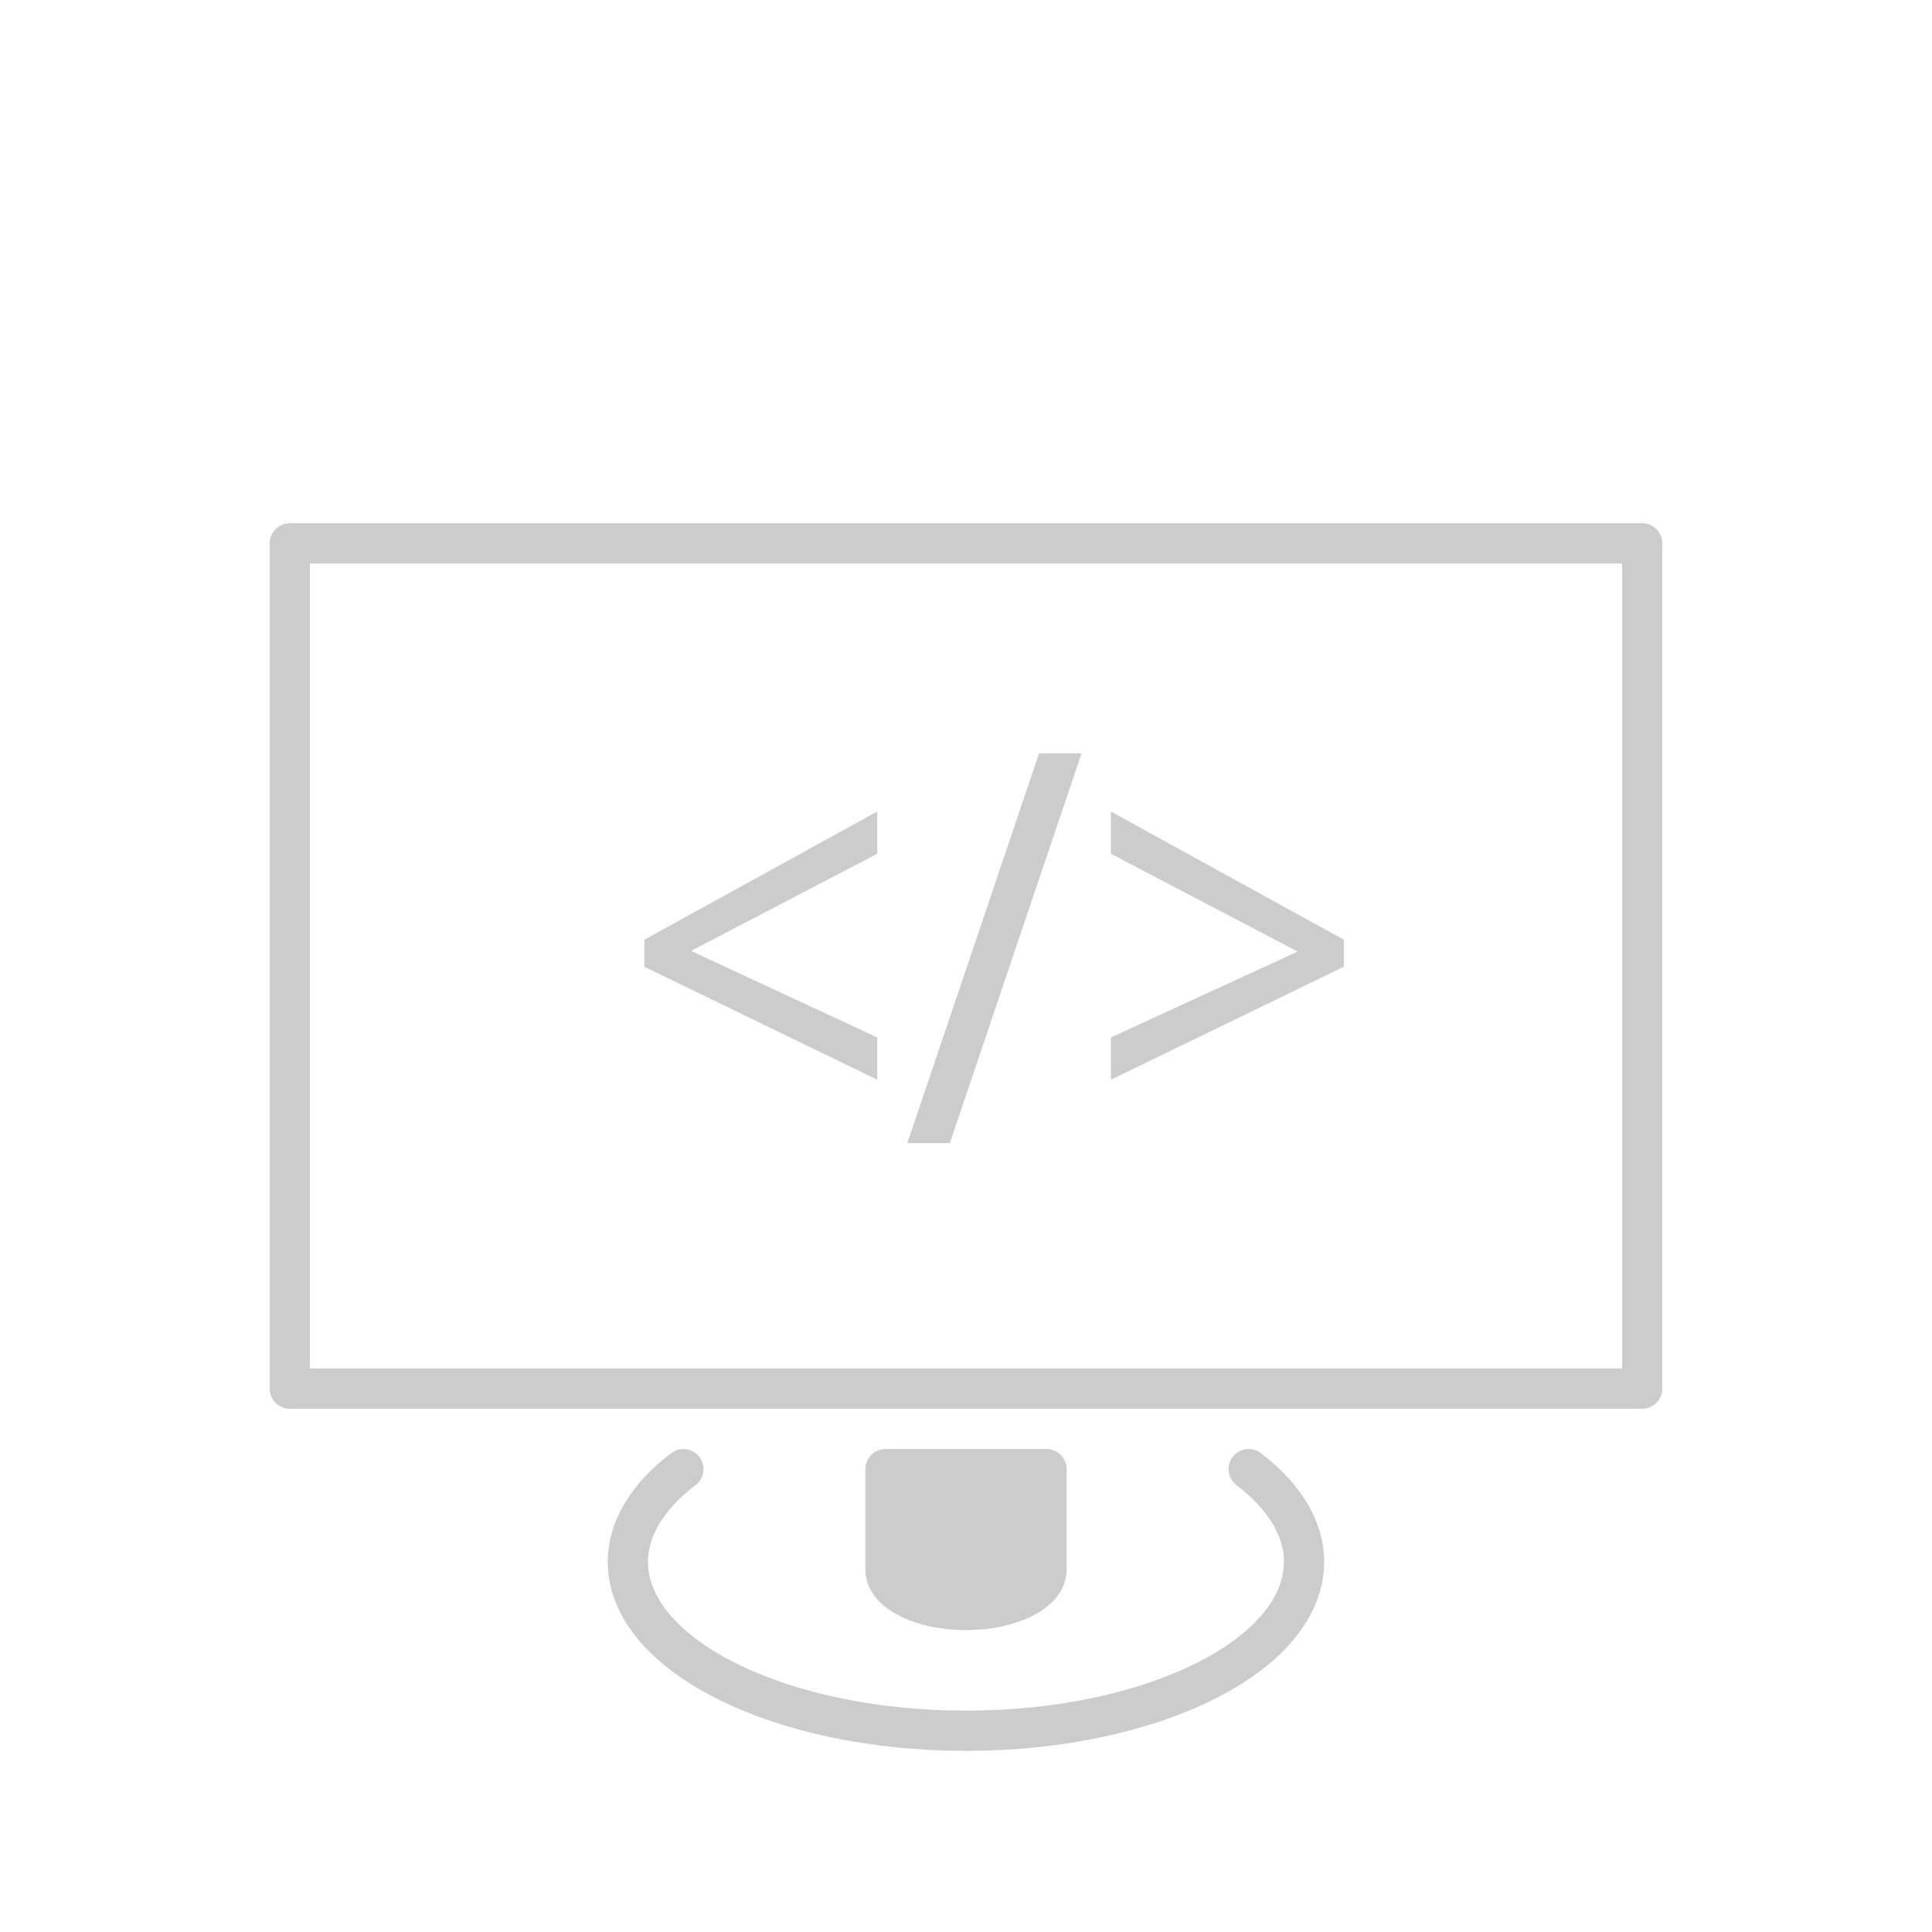
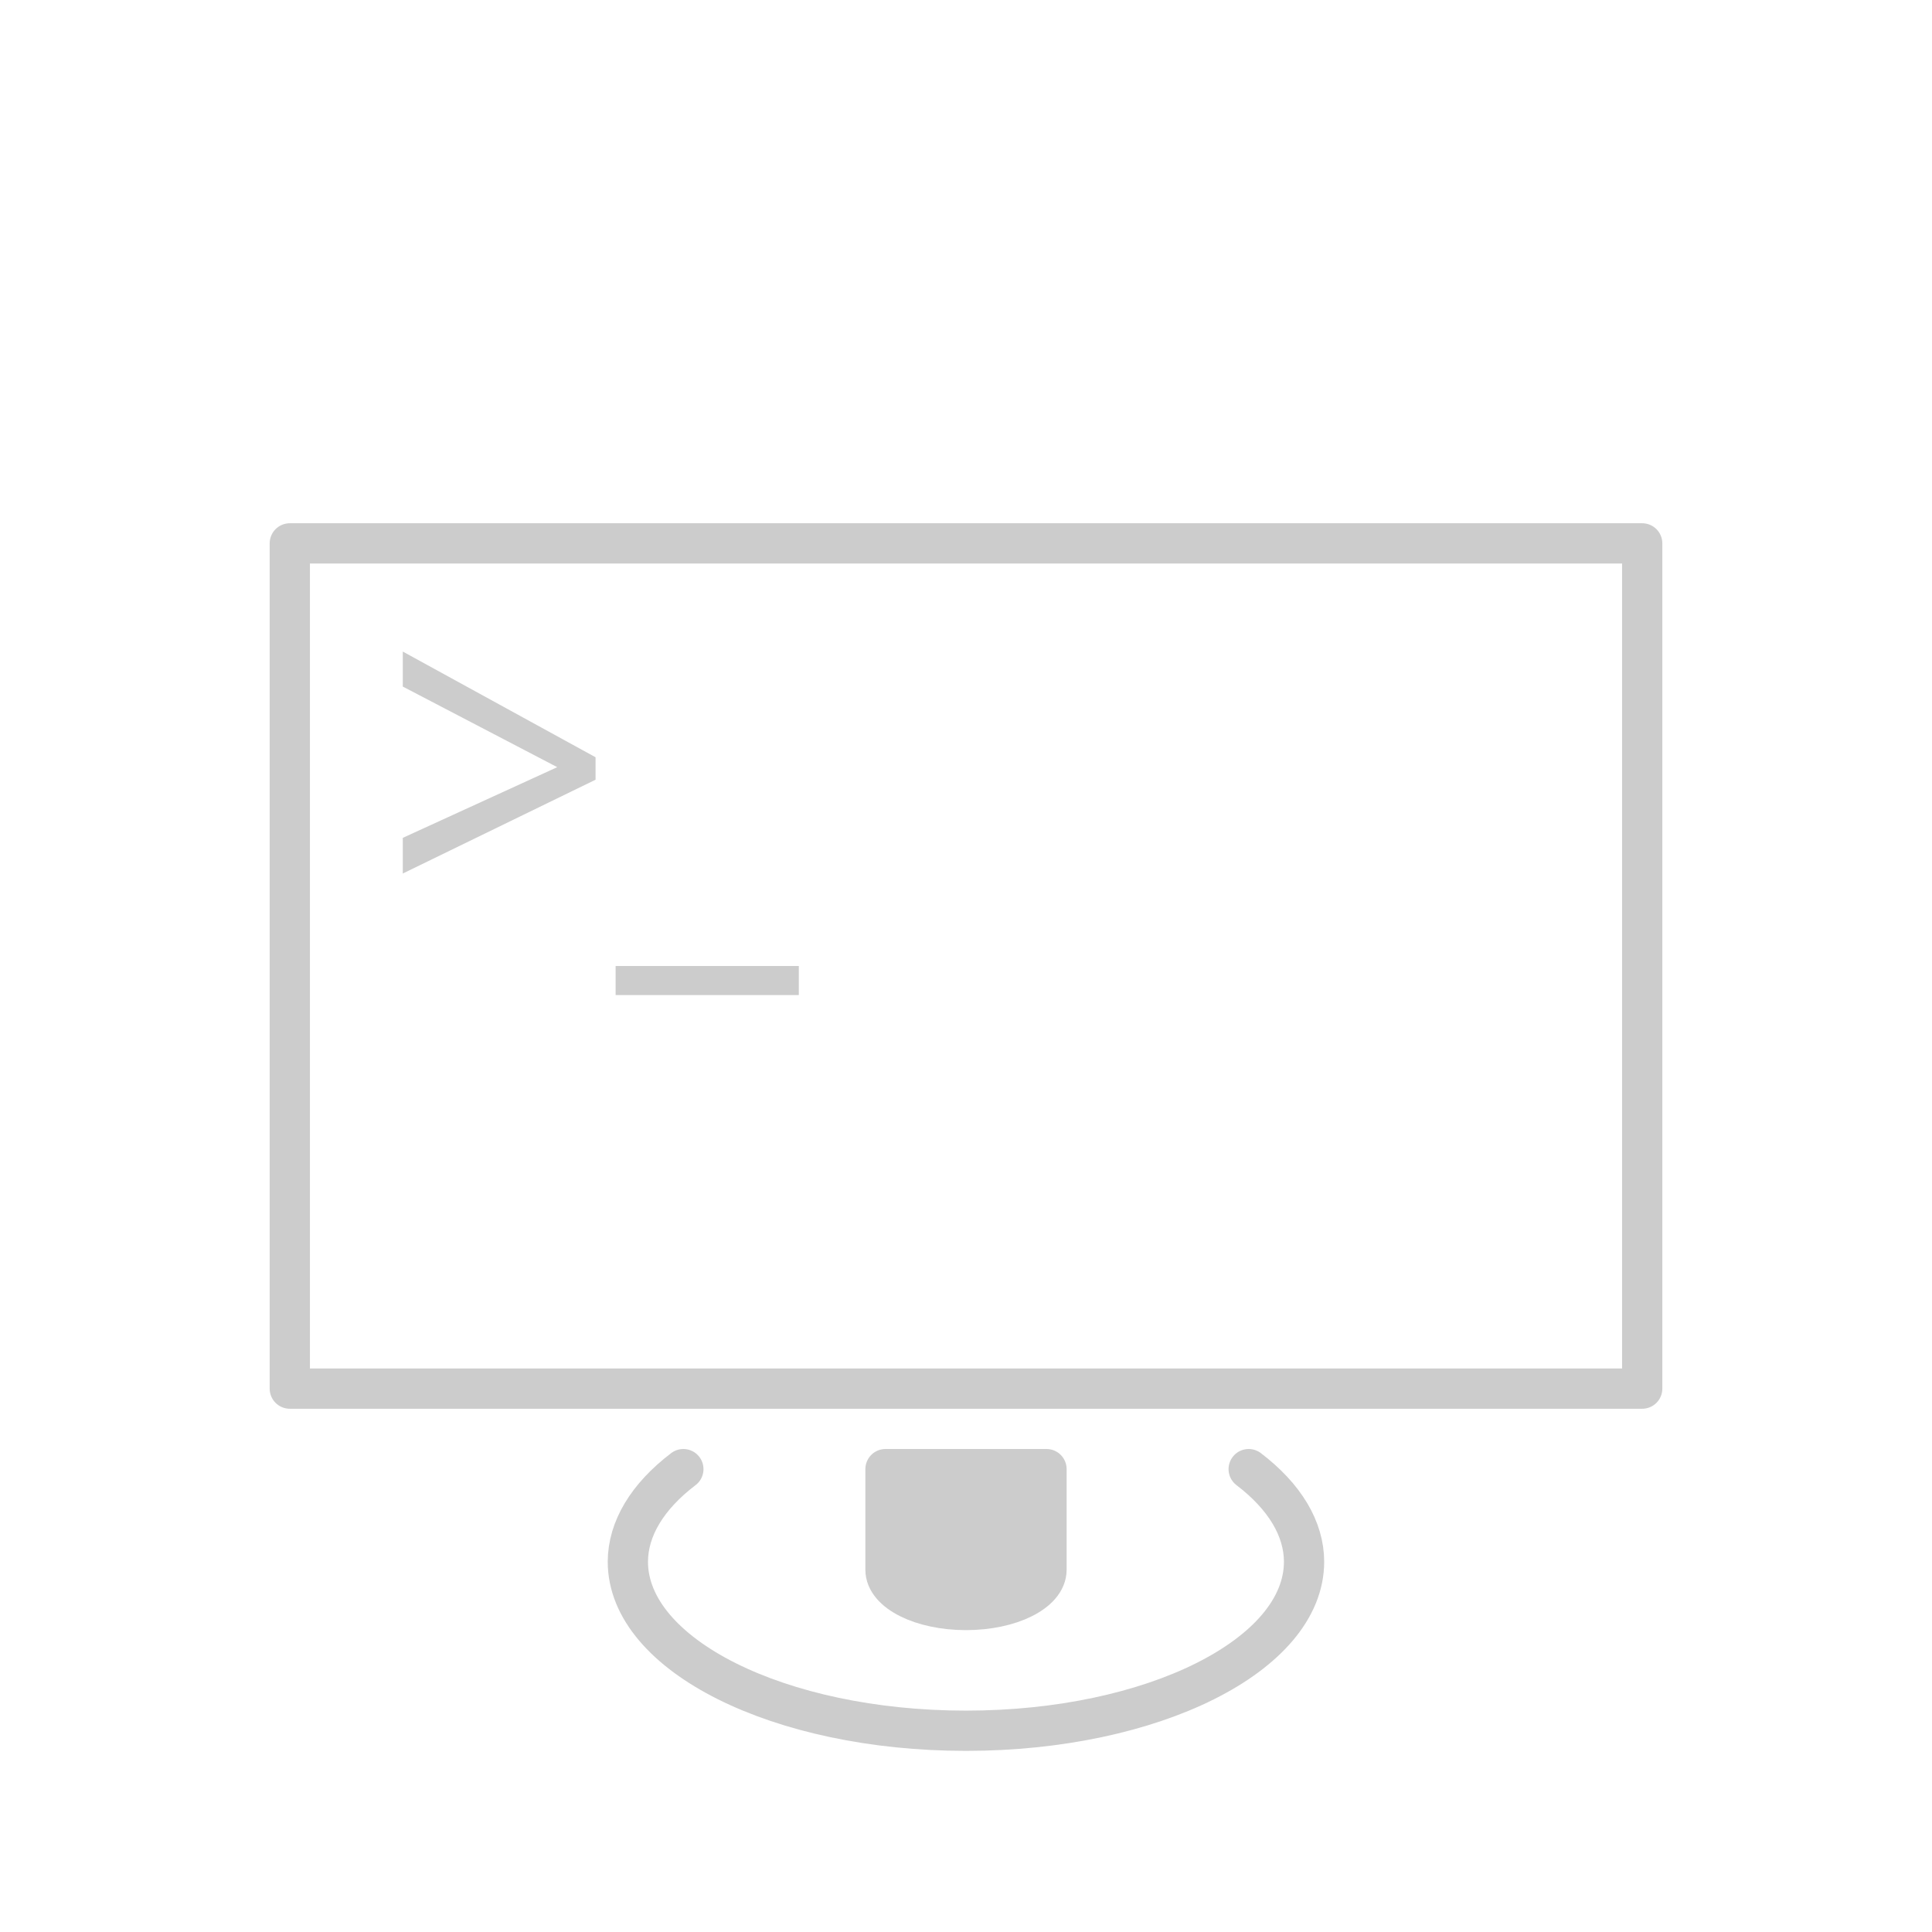
<svg xmlns="http://www.w3.org/2000/svg" width="48" height="48" viewBox="0 0 48 48" version="1.1" id="svg8">
  <defs id="defs2" />
  <g id="layer2" style="display:inline">
    <path style="opacity:0.2;fill:none;fill-opacity:1;stroke:#000000;stroke-width:1;stroke-linecap:round;stroke-linejoin:round;stroke-miterlimit:4;stroke-dasharray:none;stroke-opacity:1" d="m 16.978,36.5 c -0.898,0.683 -1.377,1.483 -1.379,2.301 8.62e-4,2.319 3.761,4.199 8.4,4.199 4.639,1.08e-4 8.399,-1.88 8.4,-4.199 C 32.398,37.983 31.92,37.184 31.023,36.5" id="path5709" />
    <path style="opacity:0.2;fill:#000000;fill-opacity:1;stroke:#000000;stroke-width:1;stroke-linecap:round;stroke-linejoin:round;stroke-miterlimit:4;stroke-dasharray:none;stroke-opacity:1" d="M 22,36.5 V 39 c 2.05e-4,0.552 0.896,1 2,1 1.104,2.6e-5 2,-0.448 2,-1 v -2.5 z" id="rect5707" />
    <rect style="opacity:0.2;fill:none;fill-opacity:1;stroke:#000000;stroke-width:1;stroke-linecap:round;stroke-linejoin:round;stroke-miterlimit:4;stroke-dasharray:none;stroke-opacity:1" id="rect5052" width="33.6" height="21" x="7.2" y="13.5" />
-     <text transform="matrix(0.9519711,0,0,1.050452,0,-1074.52)" id="text5801" y="1049.951" x="16.175" style="font-style:normal;font-variant:normal;font-weight:normal;font-stretch:normal;font-size:14.333px;line-height:26.874px;font-family:Cantarell;-inkscape-font-specification:Cantarell;letter-spacing:0px;word-spacing:0px;fill:#000000;fill-opacity:1;stroke:none;stroke-width:1.075;opacity:0.2;" xml:space="preserve">
-       <tspan style="font-size:12.899px;fill:#000000;stroke-width:1.075;" y="1049.951" x="16.175" id="tspan5799">&lt;/&gt;</tspan>
+     <text transform="scale(0.9519711,1.050452)" id="text5801" y="21.895" x="9.982" style="font-style:normal;font-variant:normal;font-weight:normal;font-stretch:normal;font-size:14.333px;line-height:26.874px;font-family:Cantarell;-inkscape-font-specification:Cantarell;letter-spacing:0px;word-spacing:0px;opacity:0.2;fill:#000000;fill-opacity:1;stroke:none;stroke-width:1.075" xml:space="preserve">
+       <tspan style="font-size:10.667px;fill:#000000;stroke-width:1.075" y="21.895" x="9.982" id="tspan5799">&gt;_</tspan>
    </text>
  </g>
</svg>
